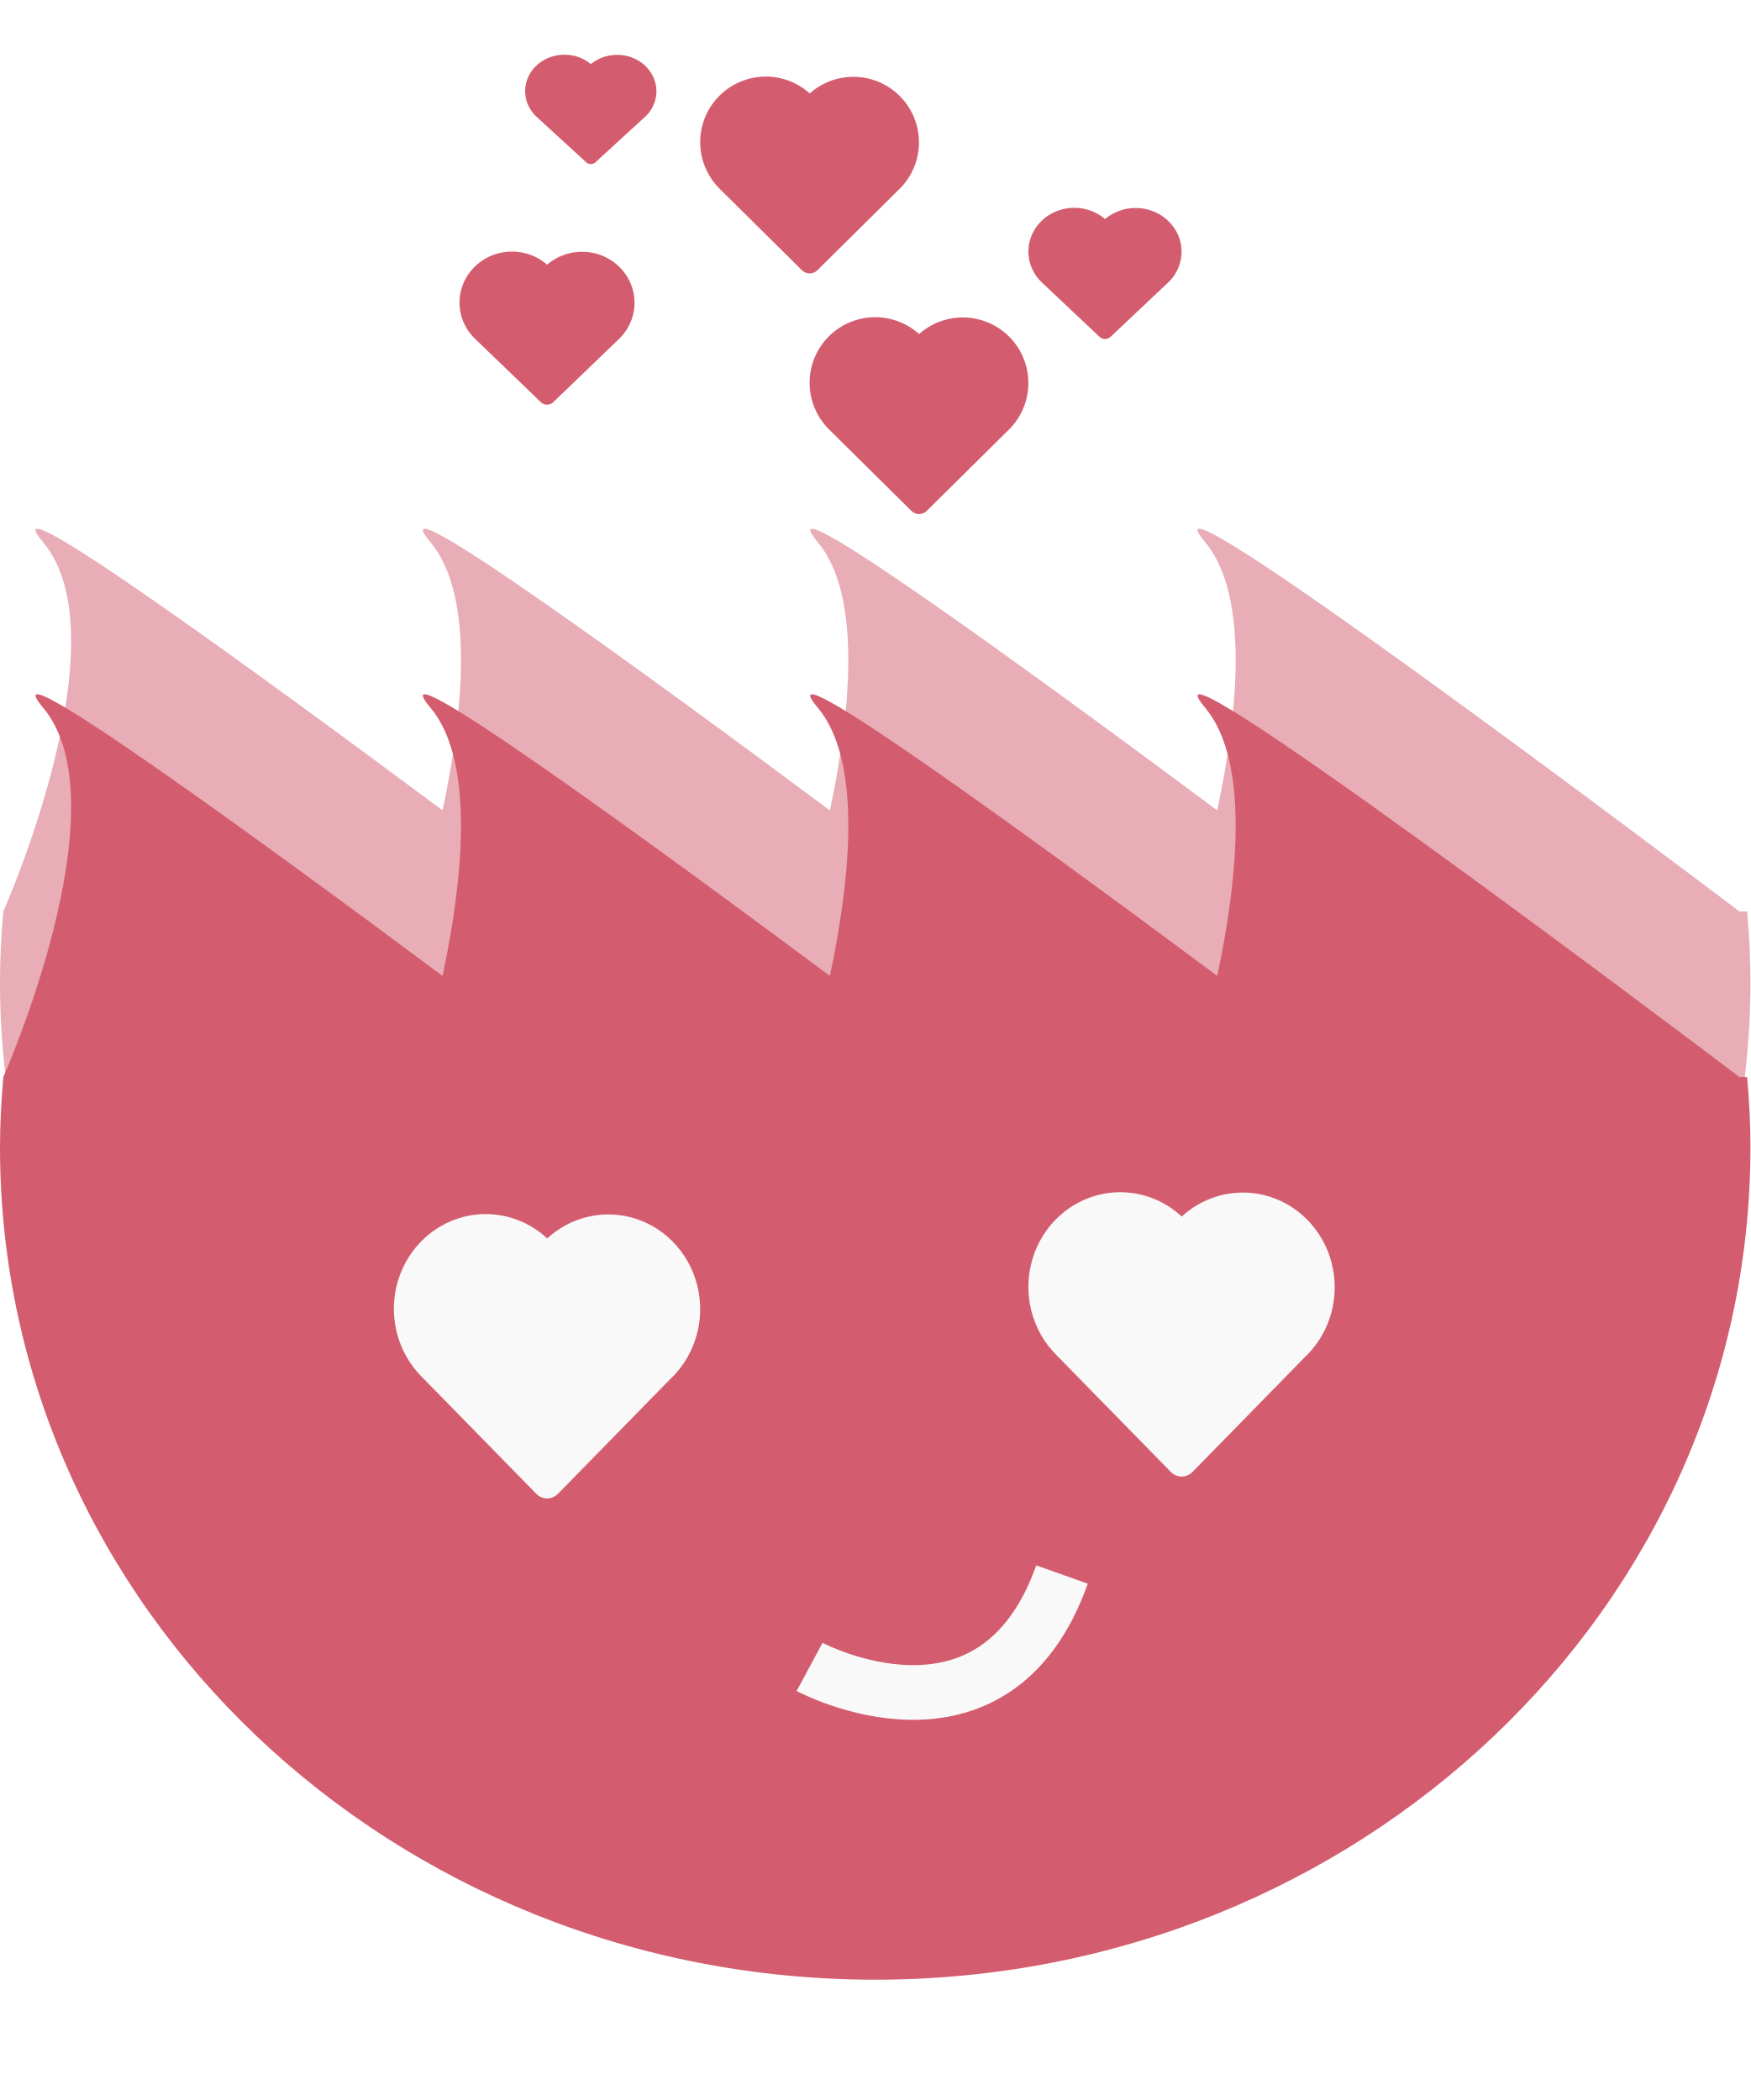
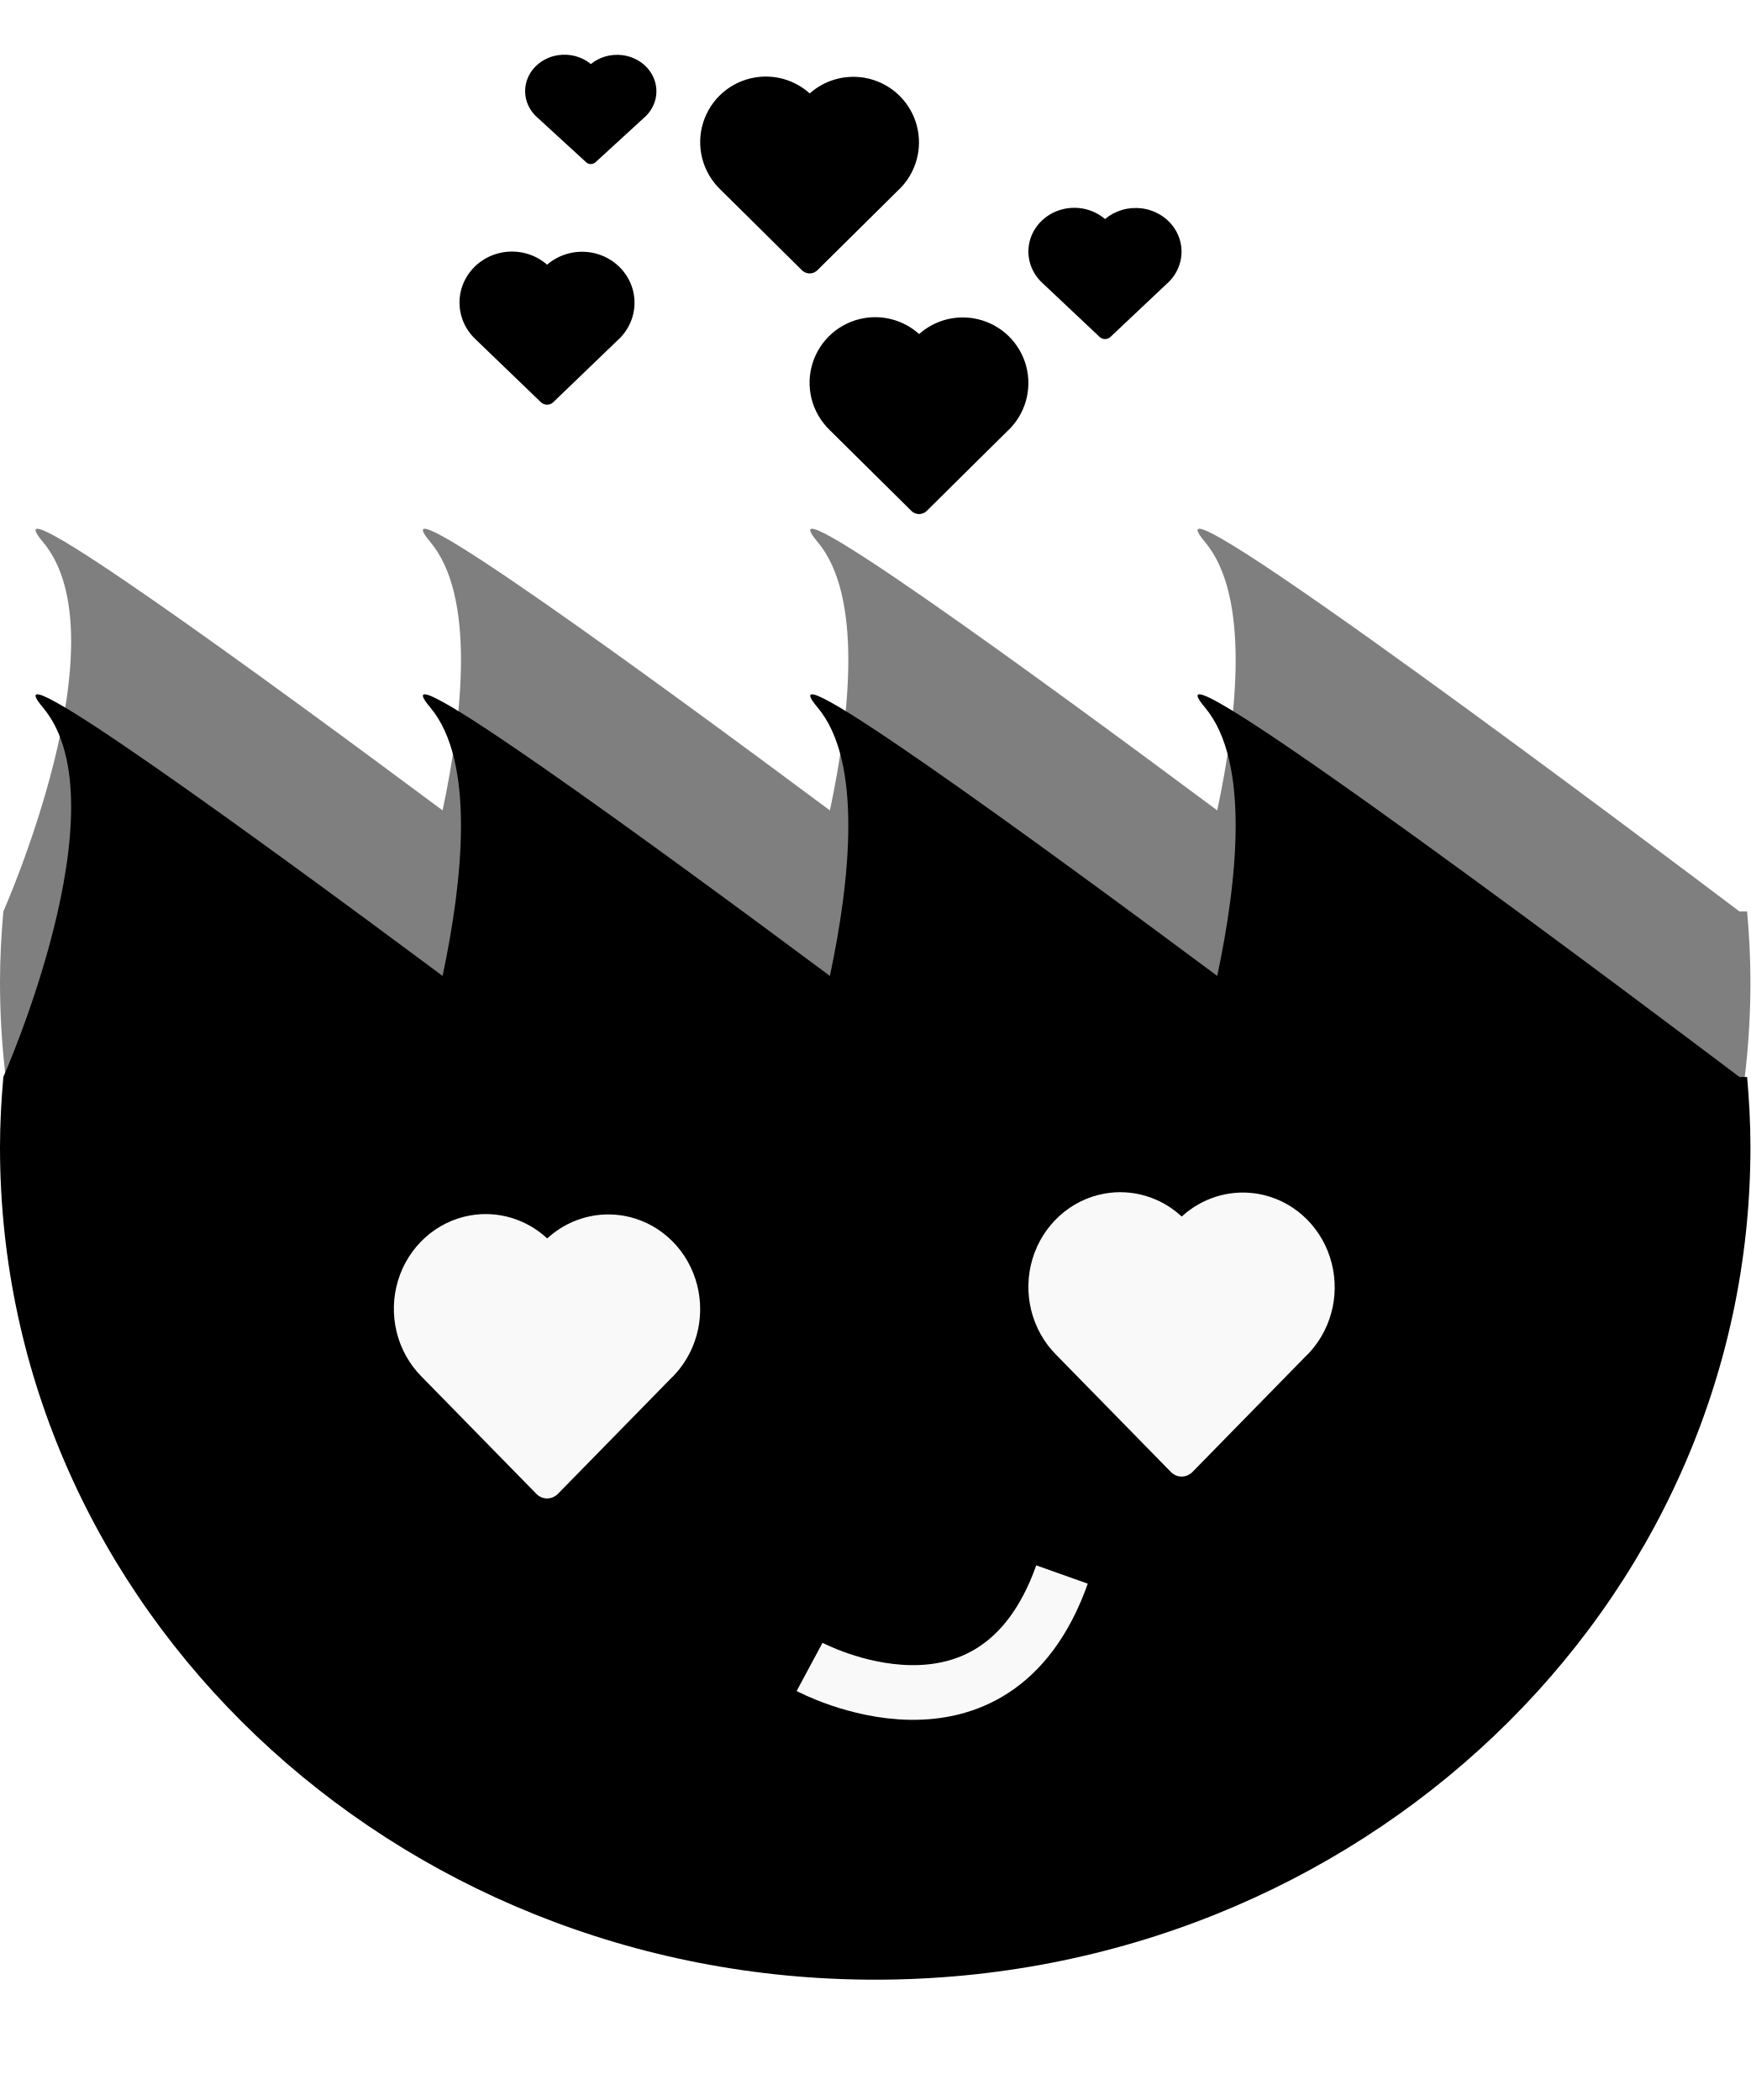
<svg xmlns="http://www.w3.org/2000/svg" width="50" height="60" viewBox="0 0 80 91" fill="none">
-   <path d="M79.848 39.166H79.497C76.64 37.008 51.553 18.093 55.069 22.274C57.138 24.735 56.557 30.183 55.631 34.546C47.486 28.485 34.798 19.221 37.366 22.274C39.436 24.735 38.854 30.183 37.929 34.547C29.785 28.486 17.095 19.221 19.664 22.274C21.733 24.735 21.153 30.183 20.227 34.546C12.082 28.485 -0.607 19.221 1.961 22.274C5.689 26.706 0.153 39.166 0.153 39.166C0.06 40.226 0 41.297 0 42.382C0 63.396 17.908 80.434 40 80.434C62.091 80.434 80 63.397 80 42.382C80.001 41.297 79.942 40.226 79.848 39.166Z" fill="#D35D6E" fill-opacity="0.5" />
-   <path d="M79.848 46.733H79.497C76.64 44.575 51.553 25.66 55.069 29.841C57.138 32.301 56.557 37.75 55.631 42.113C47.486 36.052 34.798 26.787 37.366 29.841C39.436 32.301 38.854 37.75 37.929 42.114C29.785 36.052 17.095 26.787 19.664 29.841C21.733 32.301 21.153 37.75 20.227 42.113C12.082 36.052 -0.607 26.787 1.961 29.841C5.689 34.273 0.153 46.733 0.153 46.733C0.06 47.793 0 48.864 0 49.948C0 70.963 17.908 88 40 88C62.091 88 80 70.964 80 49.948C80.001 48.864 79.942 47.793 79.848 46.733Z" fill="#D35D6E" />
+   <path d="M79.848 39.166H79.497C76.64 37.008 51.553 18.093 55.069 22.274C57.138 24.735 56.557 30.183 55.631 34.546C47.486 28.485 34.798 19.221 37.366 22.274C39.436 24.735 38.854 30.183 37.929 34.547C29.785 28.486 17.095 19.221 19.664 22.274C21.733 24.735 21.153 30.183 20.227 34.546C12.082 28.485 -0.607 19.221 1.961 22.274C5.689 26.706 0.153 39.166 0.153 39.166C0.06 40.226 0 41.297 0 42.382C0 63.396 17.908 80.434 40 80.434C62.091 80.434 80 63.397 80 42.382C80.001 41.297 79.942 40.226 79.848 39.166Z" fill="currentColor" fill-opacity="0.5" />
+   <path d="M79.848 46.733H79.497C76.64 44.575 51.553 25.66 55.069 29.841C57.138 32.301 56.557 37.75 55.631 42.113C47.486 36.052 34.798 26.787 37.366 29.841C39.436 32.301 38.854 37.75 37.929 42.114C29.785 36.052 17.095 26.787 19.664 29.841C21.733 32.301 21.153 37.75 20.227 42.113C12.082 36.052 -0.607 26.787 1.961 29.841C5.689 34.273 0.153 46.733 0.153 46.733C0.06 47.793 0 48.864 0 49.948C0 70.963 17.908 88 40 88C62.091 88 80 70.964 80 49.948C80.001 48.864 79.942 47.793 79.848 46.733Z" fill="currentColor" />
  <path d="M37 73.701C37 73.701 45.431 78.226 48.537 69.478" stroke="#F9F9F9" stroke-width="2.5" stroke-miterlimit="10" />
  <path d="M21.493 53.062C22.112 52.953 22.747 52.989 23.351 53.167C23.955 53.345 24.513 53.66 24.983 54.09L25.009 54.114L25.032 54.092C25.481 53.686 26.009 53.383 26.58 53.204C27.151 53.025 27.752 52.973 28.344 53.053L28.516 53.079C29.262 53.212 29.96 53.55 30.534 54.059C31.109 54.567 31.54 55.226 31.781 55.967C32.022 56.707 32.065 57.501 31.905 58.264C31.744 59.027 31.387 59.731 30.87 60.302L30.744 60.436L30.71 60.465L25.498 65.791C25.377 65.914 25.218 65.988 25.049 65.999C24.88 66.01 24.713 65.957 24.579 65.85L24.513 65.791L19.27 60.434C18.715 59.877 18.32 59.172 18.129 58.397C17.939 57.622 17.959 56.808 18.189 56.045C18.419 55.282 18.85 54.599 19.433 54.072C20.016 53.546 20.729 53.196 21.493 53.062Z" fill="#F9F9F9" />
  <path d="M50.493 52.062C51.112 51.953 51.747 51.989 52.351 52.167C52.955 52.345 53.513 52.66 53.983 53.09L54.009 53.114L54.032 53.092C54.481 52.686 55.008 52.383 55.58 52.204C56.151 52.025 56.752 51.973 57.344 52.053L57.516 52.079C58.262 52.212 58.96 52.55 59.534 53.059C60.109 53.567 60.54 54.226 60.781 54.967C61.022 55.707 61.065 56.501 60.905 57.264C60.744 58.027 60.387 58.731 59.87 59.302L59.744 59.436L59.71 59.465L54.498 64.791C54.377 64.914 54.218 64.988 54.049 64.999C53.88 65.01 53.713 64.957 53.579 64.85L53.513 64.791L48.27 59.434C47.715 58.877 47.32 58.172 47.129 57.397C46.938 56.622 46.959 55.808 47.189 55.045C47.419 54.282 47.85 53.599 48.433 53.072C49.016 52.546 49.729 52.196 50.493 52.062Z" fill="#F9F9F9" />
-   <path d="M22.996 9.033C23.35 8.975 23.713 8.994 24.058 9.09C24.403 9.186 24.721 9.355 24.99 9.587L25.005 9.6L25.018 9.588C25.275 9.369 25.576 9.206 25.903 9.11C26.229 9.013 26.573 8.986 26.911 9.028L27.009 9.042C27.436 9.114 27.834 9.296 28.163 9.57C28.491 9.844 28.737 10.199 28.875 10.597C29.013 10.996 29.037 11.423 28.945 11.834C28.854 12.245 28.649 12.625 28.354 12.932L28.282 13.004L28.263 13.02L25.284 15.888C25.216 15.954 25.125 15.993 25.028 15.999C24.932 16.005 24.836 15.977 24.759 15.919L24.722 15.888L21.726 13.003C21.409 12.703 21.183 12.323 21.074 11.906C20.965 11.489 20.977 11.05 21.108 10.639C21.24 10.229 21.486 9.861 21.819 9.577C22.152 9.294 22.559 9.105 22.996 9.033Z" fill="#D35D6E" />
-   <path d="M34.495 1.043C34.937 0.967 35.391 0.992 35.822 1.115C36.254 1.239 36.652 1.457 36.988 1.755L37.006 1.771L37.023 1.756C37.344 1.475 37.72 1.265 38.128 1.141C38.536 1.017 38.966 0.982 39.389 1.037L39.511 1.055C40.044 1.147 40.543 1.381 40.953 1.733C41.364 2.085 41.671 2.541 41.844 3.054C42.016 3.566 42.047 4.116 41.932 4.644C41.817 5.173 41.562 5.66 41.193 6.055L41.103 6.148L41.079 6.168L37.355 9.855C37.27 9.94 37.156 9.991 37.035 9.999C36.914 10.007 36.795 9.97 36.699 9.896L36.652 9.855L32.907 6.147C32.511 5.761 32.229 5.273 32.092 4.736C31.956 4.2 31.971 3.636 32.135 3.108C32.3 2.579 32.607 2.107 33.023 1.742C33.44 1.378 33.949 1.136 34.495 1.043Z" fill="#D35D6E" />
-   <path d="M39.495 12.043C39.937 11.967 40.391 11.992 40.822 12.115C41.254 12.239 41.652 12.457 41.988 12.755L42.006 12.771L42.023 12.756C42.344 12.475 42.72 12.265 43.128 12.141C43.536 12.017 43.966 11.982 44.389 12.037L44.511 12.055C45.044 12.147 45.543 12.381 45.953 12.733C46.364 13.085 46.671 13.541 46.844 14.054C47.016 14.566 47.047 15.116 46.932 15.644C46.817 16.173 46.562 16.66 46.193 17.055L46.103 17.148L46.079 17.168L42.355 20.855C42.27 20.941 42.156 20.991 42.035 20.999C41.914 21.007 41.795 20.97 41.699 20.896L41.652 20.855L37.907 17.147C37.511 16.761 37.229 16.273 37.092 15.736C36.956 15.2 36.971 14.636 37.135 14.108C37.3 13.579 37.607 13.107 38.023 12.742C38.44 12.378 38.949 12.136 39.495 12.043Z" fill="#D35D6E" />
-   <path d="M25.497 0.024C25.762 -0.018 26.034 -0.004 26.293 0.064C26.552 0.133 26.791 0.254 26.993 0.419L27.004 0.428L27.014 0.42C27.206 0.264 27.432 0.147 27.677 0.078C27.922 0.01 28.18 -0.01 28.433 0.02L28.507 0.03C28.827 0.081 29.125 0.212 29.372 0.407C29.618 0.603 29.803 0.856 29.906 1.141C30.01 1.426 30.028 1.731 29.959 2.025C29.89 2.318 29.737 2.589 29.516 2.809L29.462 2.86L29.447 2.871L27.213 4.92C27.162 4.967 27.093 4.995 27.021 4.999C26.949 5.004 26.877 4.983 26.82 4.942L26.791 4.92L24.544 2.859C24.306 2.645 24.137 2.374 24.055 2.076C23.974 1.778 23.983 1.465 24.081 1.171C24.18 0.877 24.364 0.615 24.614 0.412C24.864 0.21 25.169 0.075 25.497 0.024Z" fill="#D35D6E" />
-   <path d="M48.746 7.028C49.056 6.978 49.373 6.995 49.675 7.077C49.977 7.159 50.256 7.305 50.491 7.503L50.504 7.514L50.516 7.504C50.74 7.317 51.004 7.177 51.29 7.094C51.575 7.011 51.876 6.988 52.172 7.024L52.258 7.036C52.631 7.098 52.98 7.254 53.267 7.489C53.555 7.723 53.77 8.027 53.891 8.369C54.011 8.711 54.033 9.077 53.952 9.429C53.872 9.782 53.693 10.107 53.435 10.37L53.372 10.432L53.355 10.445L50.749 12.904C50.689 12.96 50.609 12.994 50.525 12.999C50.44 13.004 50.357 12.98 50.289 12.931L50.257 12.904L47.635 10.431C47.358 10.174 47.16 9.848 47.065 9.491C46.969 9.133 46.98 8.758 47.095 8.405C47.21 8.053 47.425 7.738 47.716 7.495C48.008 7.252 48.364 7.09 48.746 7.028Z" fill="#D35D6E" />
+   <path d="M22.996 9.033C23.35 8.975 23.713 8.994 24.058 9.09C24.403 9.186 24.721 9.355 24.99 9.587L25.005 9.6L25.018 9.588C25.275 9.369 25.576 9.206 25.903 9.11C26.229 9.013 26.573 8.986 26.911 9.028L27.009 9.042C27.436 9.114 27.834 9.296 28.163 9.57C28.491 9.844 28.737 10.199 28.875 10.597C29.013 10.996 29.037 11.423 28.945 11.834C28.854 12.245 28.649 12.625 28.354 12.932L28.282 13.004L28.263 13.02L25.284 15.888C25.216 15.954 25.125 15.993 25.028 15.999C24.932 16.005 24.836 15.977 24.759 15.919L24.722 15.888L21.726 13.003C21.409 12.703 21.183 12.323 21.074 11.906C20.965 11.489 20.977 11.05 21.108 10.639C21.24 10.229 21.486 9.861 21.819 9.577C22.152 9.294 22.559 9.105 22.996 9.033Z" fill="currentColor" />
+   <path d="M34.495 1.043C34.937 0.967 35.391 0.992 35.822 1.115C36.254 1.239 36.652 1.457 36.988 1.755L37.006 1.771L37.023 1.756C37.344 1.475 37.72 1.265 38.128 1.141C38.536 1.017 38.966 0.982 39.389 1.037L39.511 1.055C40.044 1.147 40.543 1.381 40.953 1.733C41.364 2.085 41.671 2.541 41.844 3.054C42.016 3.566 42.047 4.116 41.932 4.644C41.817 5.173 41.562 5.66 41.193 6.055L41.103 6.148L41.079 6.168L37.355 9.855C37.27 9.94 37.156 9.991 37.035 9.999C36.914 10.007 36.795 9.97 36.699 9.896L36.652 9.855L32.907 6.147C32.511 5.761 32.229 5.273 32.092 4.736C31.956 4.2 31.971 3.636 32.135 3.108C32.3 2.579 32.607 2.107 33.023 1.742C33.44 1.378 33.949 1.136 34.495 1.043Z" fill="currentColor" />
+   <path d="M39.495 12.043C39.937 11.967 40.391 11.992 40.822 12.115C41.254 12.239 41.652 12.457 41.988 12.755L42.006 12.771L42.023 12.756C42.344 12.475 42.72 12.265 43.128 12.141C43.536 12.017 43.966 11.982 44.389 12.037L44.511 12.055C45.044 12.147 45.543 12.381 45.953 12.733C46.364 13.085 46.671 13.541 46.844 14.054C47.016 14.566 47.047 15.116 46.932 15.644C46.817 16.173 46.562 16.66 46.193 17.055L46.103 17.148L46.079 17.168L42.355 20.855C42.27 20.941 42.156 20.991 42.035 20.999C41.914 21.007 41.795 20.97 41.699 20.896L41.652 20.855L37.907 17.147C37.511 16.761 37.229 16.273 37.092 15.736C36.956 15.2 36.971 14.636 37.135 14.108C37.3 13.579 37.607 13.107 38.023 12.742C38.44 12.378 38.949 12.136 39.495 12.043Z" fill="currentColor" />
+   <path d="M25.497 0.024C25.762 -0.018 26.034 -0.004 26.293 0.064C26.552 0.133 26.791 0.254 26.993 0.419L27.004 0.428L27.014 0.42C27.206 0.264 27.432 0.147 27.677 0.078C27.922 0.01 28.18 -0.01 28.433 0.02L28.507 0.03C28.827 0.081 29.125 0.212 29.372 0.407C29.618 0.603 29.803 0.856 29.906 1.141C30.01 1.426 30.028 1.731 29.959 2.025C29.89 2.318 29.737 2.589 29.516 2.809L29.462 2.86L29.447 2.871L27.213 4.92C27.162 4.967 27.093 4.995 27.021 4.999C26.949 5.004 26.877 4.983 26.82 4.942L26.791 4.92L24.544 2.859C24.306 2.645 24.137 2.374 24.055 2.076C23.974 1.778 23.983 1.465 24.081 1.171C24.18 0.877 24.364 0.615 24.614 0.412C24.864 0.21 25.169 0.075 25.497 0.024Z" fill="currentColor" />
+   <path d="M48.746 7.028C49.056 6.978 49.373 6.995 49.675 7.077C49.977 7.159 50.256 7.305 50.491 7.503L50.504 7.514L50.516 7.504C50.74 7.317 51.004 7.177 51.29 7.094C51.575 7.011 51.876 6.988 52.172 7.024L52.258 7.036C52.631 7.098 52.98 7.254 53.267 7.489C53.555 7.723 53.77 8.027 53.891 8.369C54.011 8.711 54.033 9.077 53.952 9.429C53.872 9.782 53.693 10.107 53.435 10.37L53.372 10.432L53.355 10.445L50.749 12.904C50.689 12.96 50.609 12.994 50.525 12.999C50.44 13.004 50.357 12.98 50.289 12.931L50.257 12.904L47.635 10.431C47.358 10.174 47.16 9.848 47.065 9.491C46.969 9.133 46.98 8.758 47.095 8.405C47.21 8.053 47.425 7.738 47.716 7.495C48.008 7.252 48.364 7.09 48.746 7.028Z" fill="currentColor" />
</svg>
